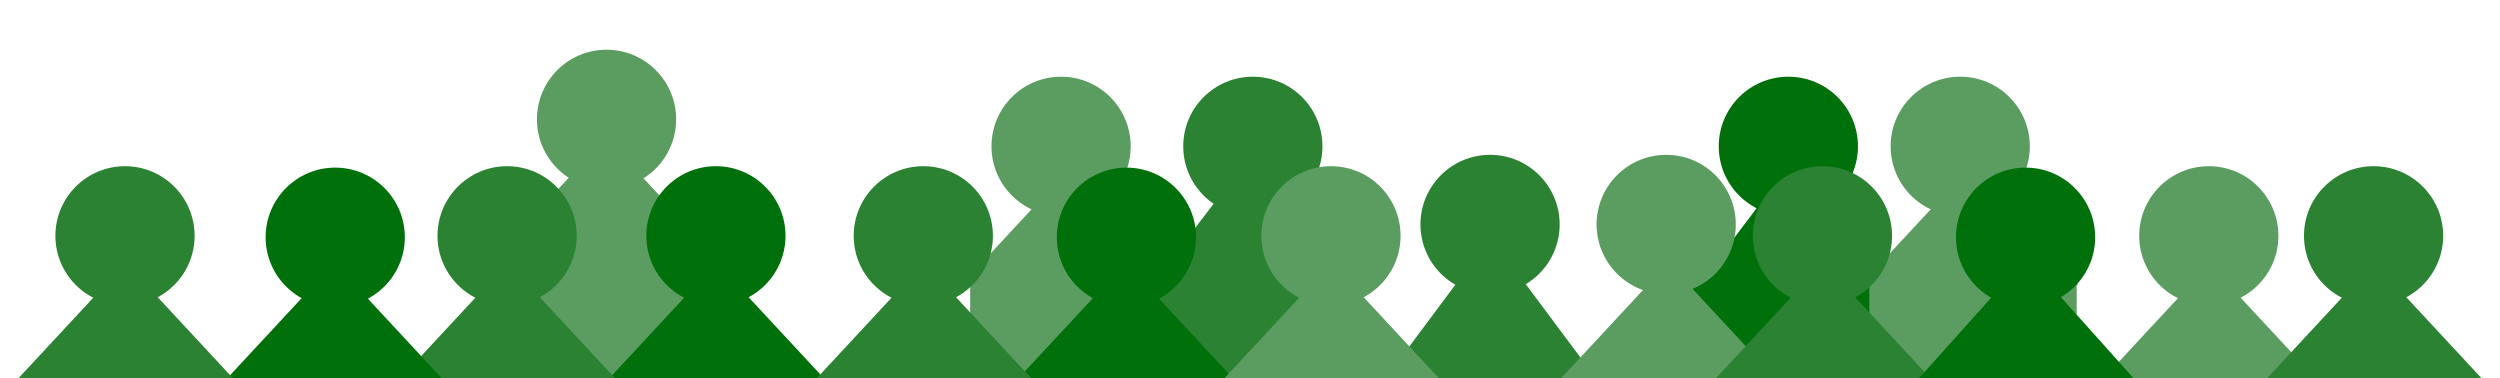
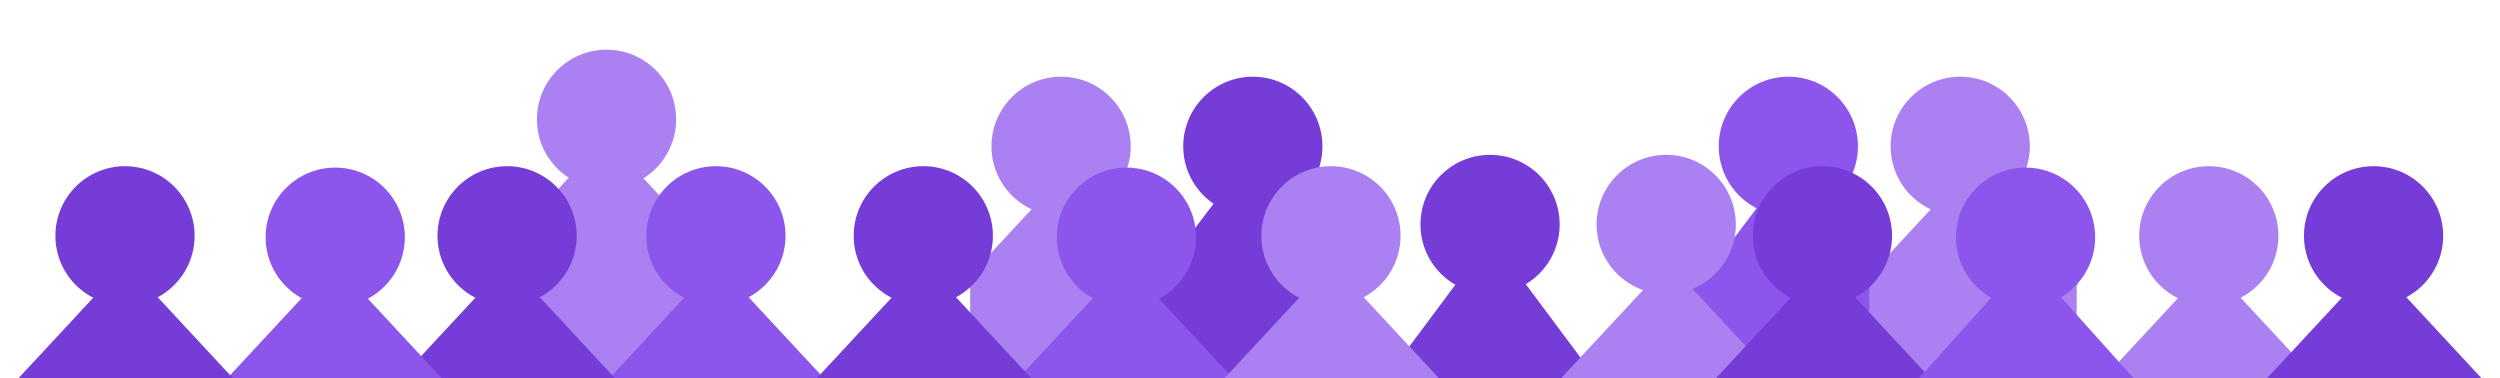
<svg xmlns="http://www.w3.org/2000/svg" width="1760" height="266" viewBox="0 0 1760 196" fill="none">
-   <path d="M1251.5 92L1328.14 193.25H1174.86L1251.5 92Z" fill="#00700B" />
-   <rect x="1180" y="162" width="142" height="55" fill="#00700B" />
-   <circle cx="1259" cy="68" r="49" fill="#00700B" />
-   <path d="M1049.5 132L1124.41 232.5H974.589L1049.5 132Z" fill="#2B8233" />
-   <circle cx="882" cy="68" r="49" fill="#2B8233" />
-   <path d="M887.5 65L964.143 165.5H810.857L887.5 65Z" fill="#2B8233" />
-   <circle cx="747" cy="68" r="49" fill="#5B9D61" />
-   <path d="M753.5 83L830.143 165.5H676.857L753.5 83Z" fill="#5B9D61" />
-   <rect x="683" y="159" width="146" height="68" fill="#5B9D61" />
-   <rect x="801" y="159" width="146" height="73" fill="#2B8233" />
-   <circle cx="427" cy="49" r="49" fill="#5B9D61" />
-   <circle cx="1173" cy="123" r="49" fill="#5B9D61" />
-   <path d="M426.5 62L503.143 144.5H349.857L426.5 62Z" fill="#5B9D61" />
-   <path d="M1174.5 150L1251.14 232.5H1097.86L1174.5 150Z" fill="#5B9D61" />
-   <rect x="354" y="142" width="146" height="90" fill="#5B9D61" />
-   <path d="M504.5 150L581.143 232.5H427.857L504.5 150Z" fill="#00700B" />
-   <path d="M357.5 150L434.143 232.5H280.857L357.5 150Z" fill="#2B8233" />
-   <circle cx="504" cy="131" r="49" fill="#00700B" />
-   <circle cx="357" cy="131" r="49" fill="#2B8233" />
-   <path d="M792.5 150L869.143 232.5H715.857L792.5 150Z" fill="#00700B" />
-   <path d="M650.5 150L727.143 232.5H573.857L650.5 150Z" fill="#2B8233" />
-   <circle cx="793" cy="132" r="49" fill="#00700B" />
-   <circle cx="650" cy="131" r="49" fill="#2B8233" />
-   <path d="M235.5 150L312.143 232.5H158.857L235.5 150Z" fill="#00700B" />
-   <circle cx="236" cy="132" r="49" fill="#00700B" />
-   <circle cx="1671" cy="131" r="49" fill="#2B8233" />
-   <path d="M88.5 150L165.143 232.5H11.857L88.5 150Z" fill="#2B8233" />
-   <circle cx="88" cy="131" r="49" fill="#2B8233" />
-   <path d="M937.5 150L1014.14 232.5H860.857L937.5 150Z" fill="#5B9D61" />
-   <circle cx="937" cy="131" r="49" fill="#5B9D61" />
-   <circle cx="1049" cy="123" r="49" fill="#2B8233" />
-   <circle cx="1380" cy="68" r="49" fill="#5B9D61" />
-   <path d="M1386.5 83L1463.14 165.5H1309.86L1386.5 83Z" fill="#5B9D61" />
-   <rect x="1316" y="159" width="146" height="73" fill="#5B9D61" />
-   <path d="M1283.5 150L1360.14 232.5H1206.86L1283.5 150Z" fill="#2B8233" />
-   <circle cx="1426" cy="132" r="49" fill="#00700B" />
-   <circle cx="1283" cy="131" r="49" fill="#2B8233" />
-   <path d="M1555.5 151L1632.14 233.5H1478.86L1555.5 151Z" fill="#5B9D61" />
-   <circle cx="1555" cy="131" r="49" fill="#5B9D61" />
-   <path d="M1671.5 150L1748.14 232.5H1594.86L1671.5 150Z" fill="#2B8233" />
-   <path d="M1426.5 147L1503.14 232.5H1349.86L1426.5 147Z" fill="#00700B" />
+   <path d="M1251.5 92L1328.14 193.25H1174.86L1251.5 92Z" fill="#8C55EC" />
+   <rect x="1180" y="162" width="142" height="55" fill="#8C55EC" />
+   <circle cx="1259" cy="68" r="49" fill="#8C55EC" />
+   <path d="M1049.5 132L1124.41 232.5H974.589L1049.5 132Z" fill="#753CD7" />
+   <circle cx="882" cy="68" r="49" fill="#753CD7" />
+   <path d="M887.5 65L964.143 165.5H810.857L887.5 65Z" fill="#753CD7" />
+   <circle cx="747" cy="68" r="49" fill="#AB81F2" />
+   <path d="M753.5 83L830.143 165.5H676.857L753.5 83Z" fill="#AB81F2" />
+   <rect x="683" y="159" width="146" height="68" fill="#AB81F2" />
+   <rect x="801" y="159" width="146" height="73" fill="#753CD7" />
+   <circle cx="427" cy="49" r="49" fill="#AB81F2" />
+   <circle cx="1173" cy="123" r="49" fill="#AB81F2" />
+   <path d="M426.5 62L503.143 144.5H349.857L426.5 62Z" fill="#AB81F2" />
+   <path d="M1174.5 150L1251.14 232.5H1097.86L1174.5 150Z" fill="#AB81F2" />
+   <rect x="354" y="142" width="146" height="90" fill="#AB81F2" />
+   <path d="M504.5 150L581.143 232.5H427.857L504.5 150Z" fill="#8C55EC" />
+   <path d="M357.5 150L434.143 232.5H280.857L357.5 150Z" fill="#753CD7" />
+   <circle cx="504" cy="131" r="49" fill="#8C55EC" />
+   <circle cx="357" cy="131" r="49" fill="#753CD7" />
+   <path d="M792.5 150L869.143 232.5H715.857L792.5 150Z" fill="#8C55EC" />
+   <path d="M650.5 150L727.143 232.5H573.857L650.5 150Z" fill="#753CD7" />
+   <circle cx="793" cy="132" r="49" fill="#8C55EC" />
+   <circle cx="650" cy="131" r="49" fill="#753CD7" />
+   <path d="M235.5 150L312.143 232.5H158.857L235.5 150Z" fill="#8C55EC" />
+   <circle cx="236" cy="132" r="49" fill="#8C55EC" />
+   <circle cx="1671" cy="131" r="49" fill="#753CD7" />
+   <path d="M88.5 150L165.143 232.5H11.857L88.5 150Z" fill="#753CD7" />
+   <circle cx="88" cy="131" r="49" fill="#753CD7" />
+   <path d="M937.5 150L1014.14 232.5H860.857L937.5 150Z" fill="#AB81F2" />
+   <circle cx="937" cy="131" r="49" fill="#AB81F2" />
+   <circle cx="1049" cy="123" r="49" fill="#753CD7" />
+   <circle cx="1380" cy="68" r="49" fill="#AB81F2" />
+   <path d="M1386.5 83L1463.14 165.5H1309.86L1386.5 83Z" fill="#AB81F2" />
+   <rect x="1316" y="159" width="146" height="73" fill="#AB81F2" />
+   <path d="M1283.5 150L1360.14 232.5H1206.86L1283.5 150Z" fill="#753CD7" />
+   <circle cx="1426" cy="132" r="49" fill="#8C55EC" />
+   <circle cx="1283" cy="131" r="49" fill="#753CD7" />
+   <path d="M1555.5 151L1632.14 233.5H1478.86L1555.5 151Z" fill="#AB81F2" />
+   <circle cx="1555" cy="131" r="49" fill="#AB81F2" />
+   <path d="M1671.5 150L1748.14 232.5H1594.86L1671.5 150Z" fill="#753CD7" />
+   <path d="M1426.5 147L1503.14 232.5H1349.86L1426.5 147Z" fill="#8C55EC" />
</svg>
